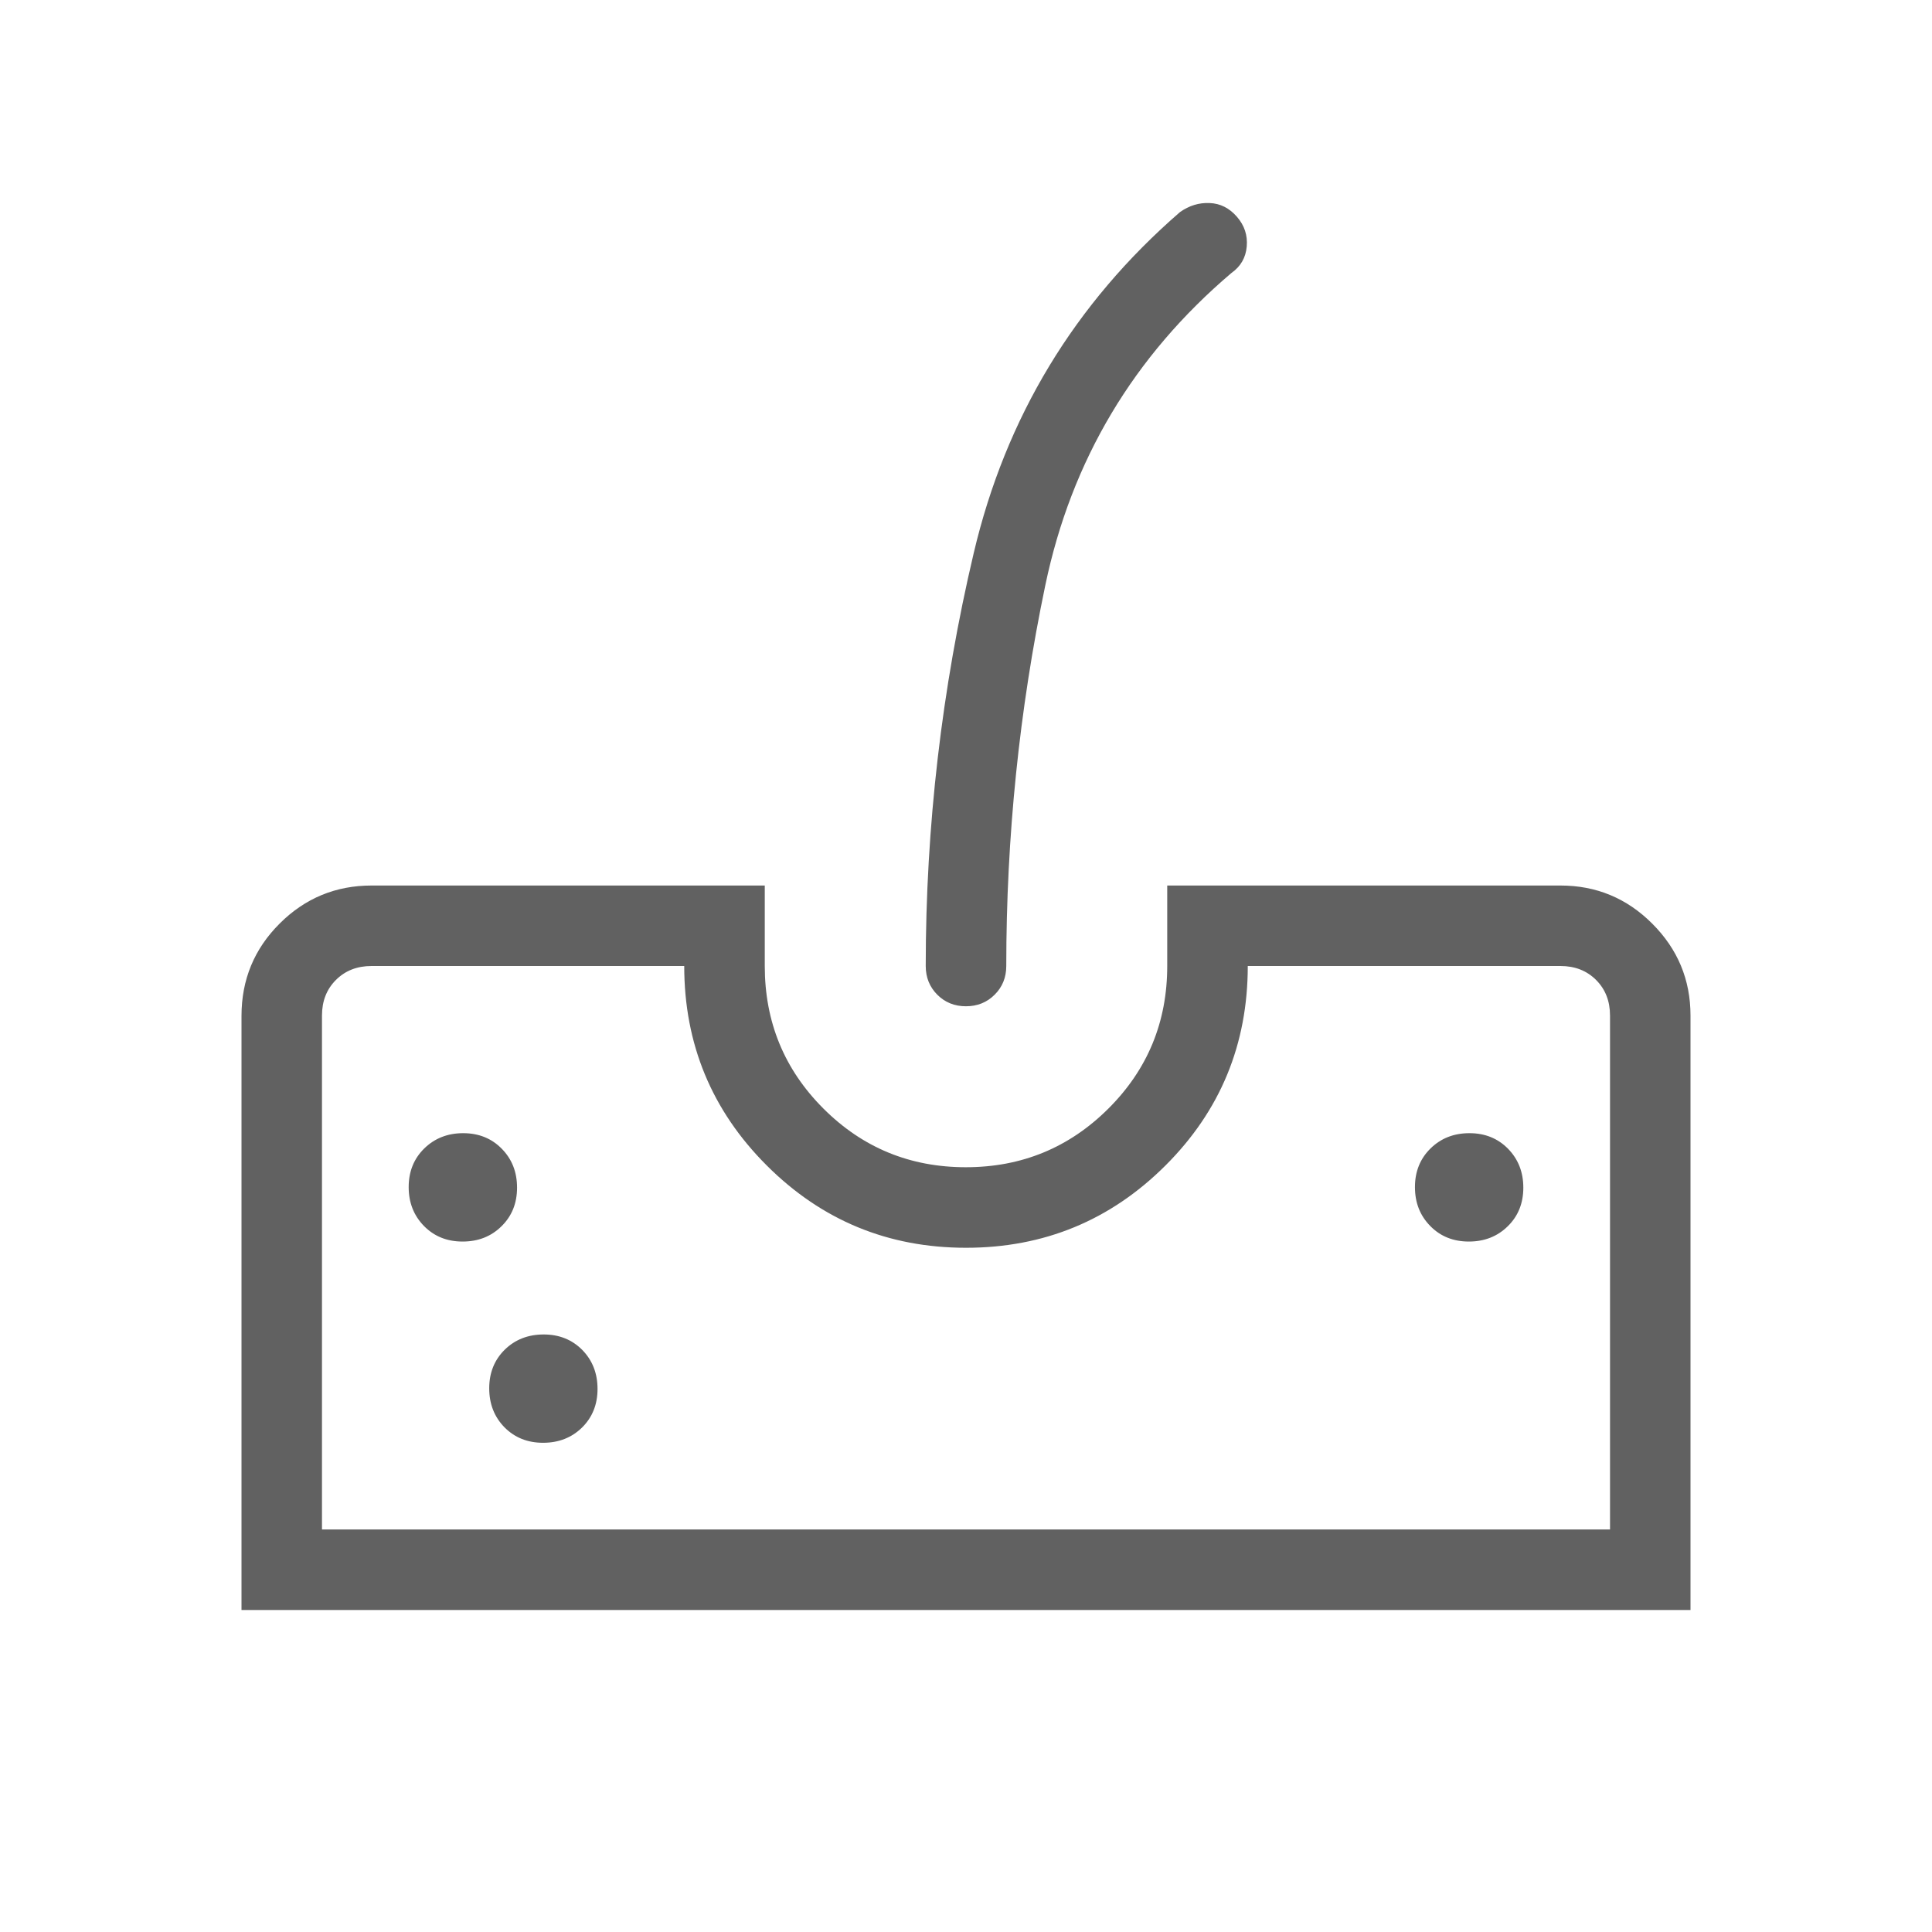
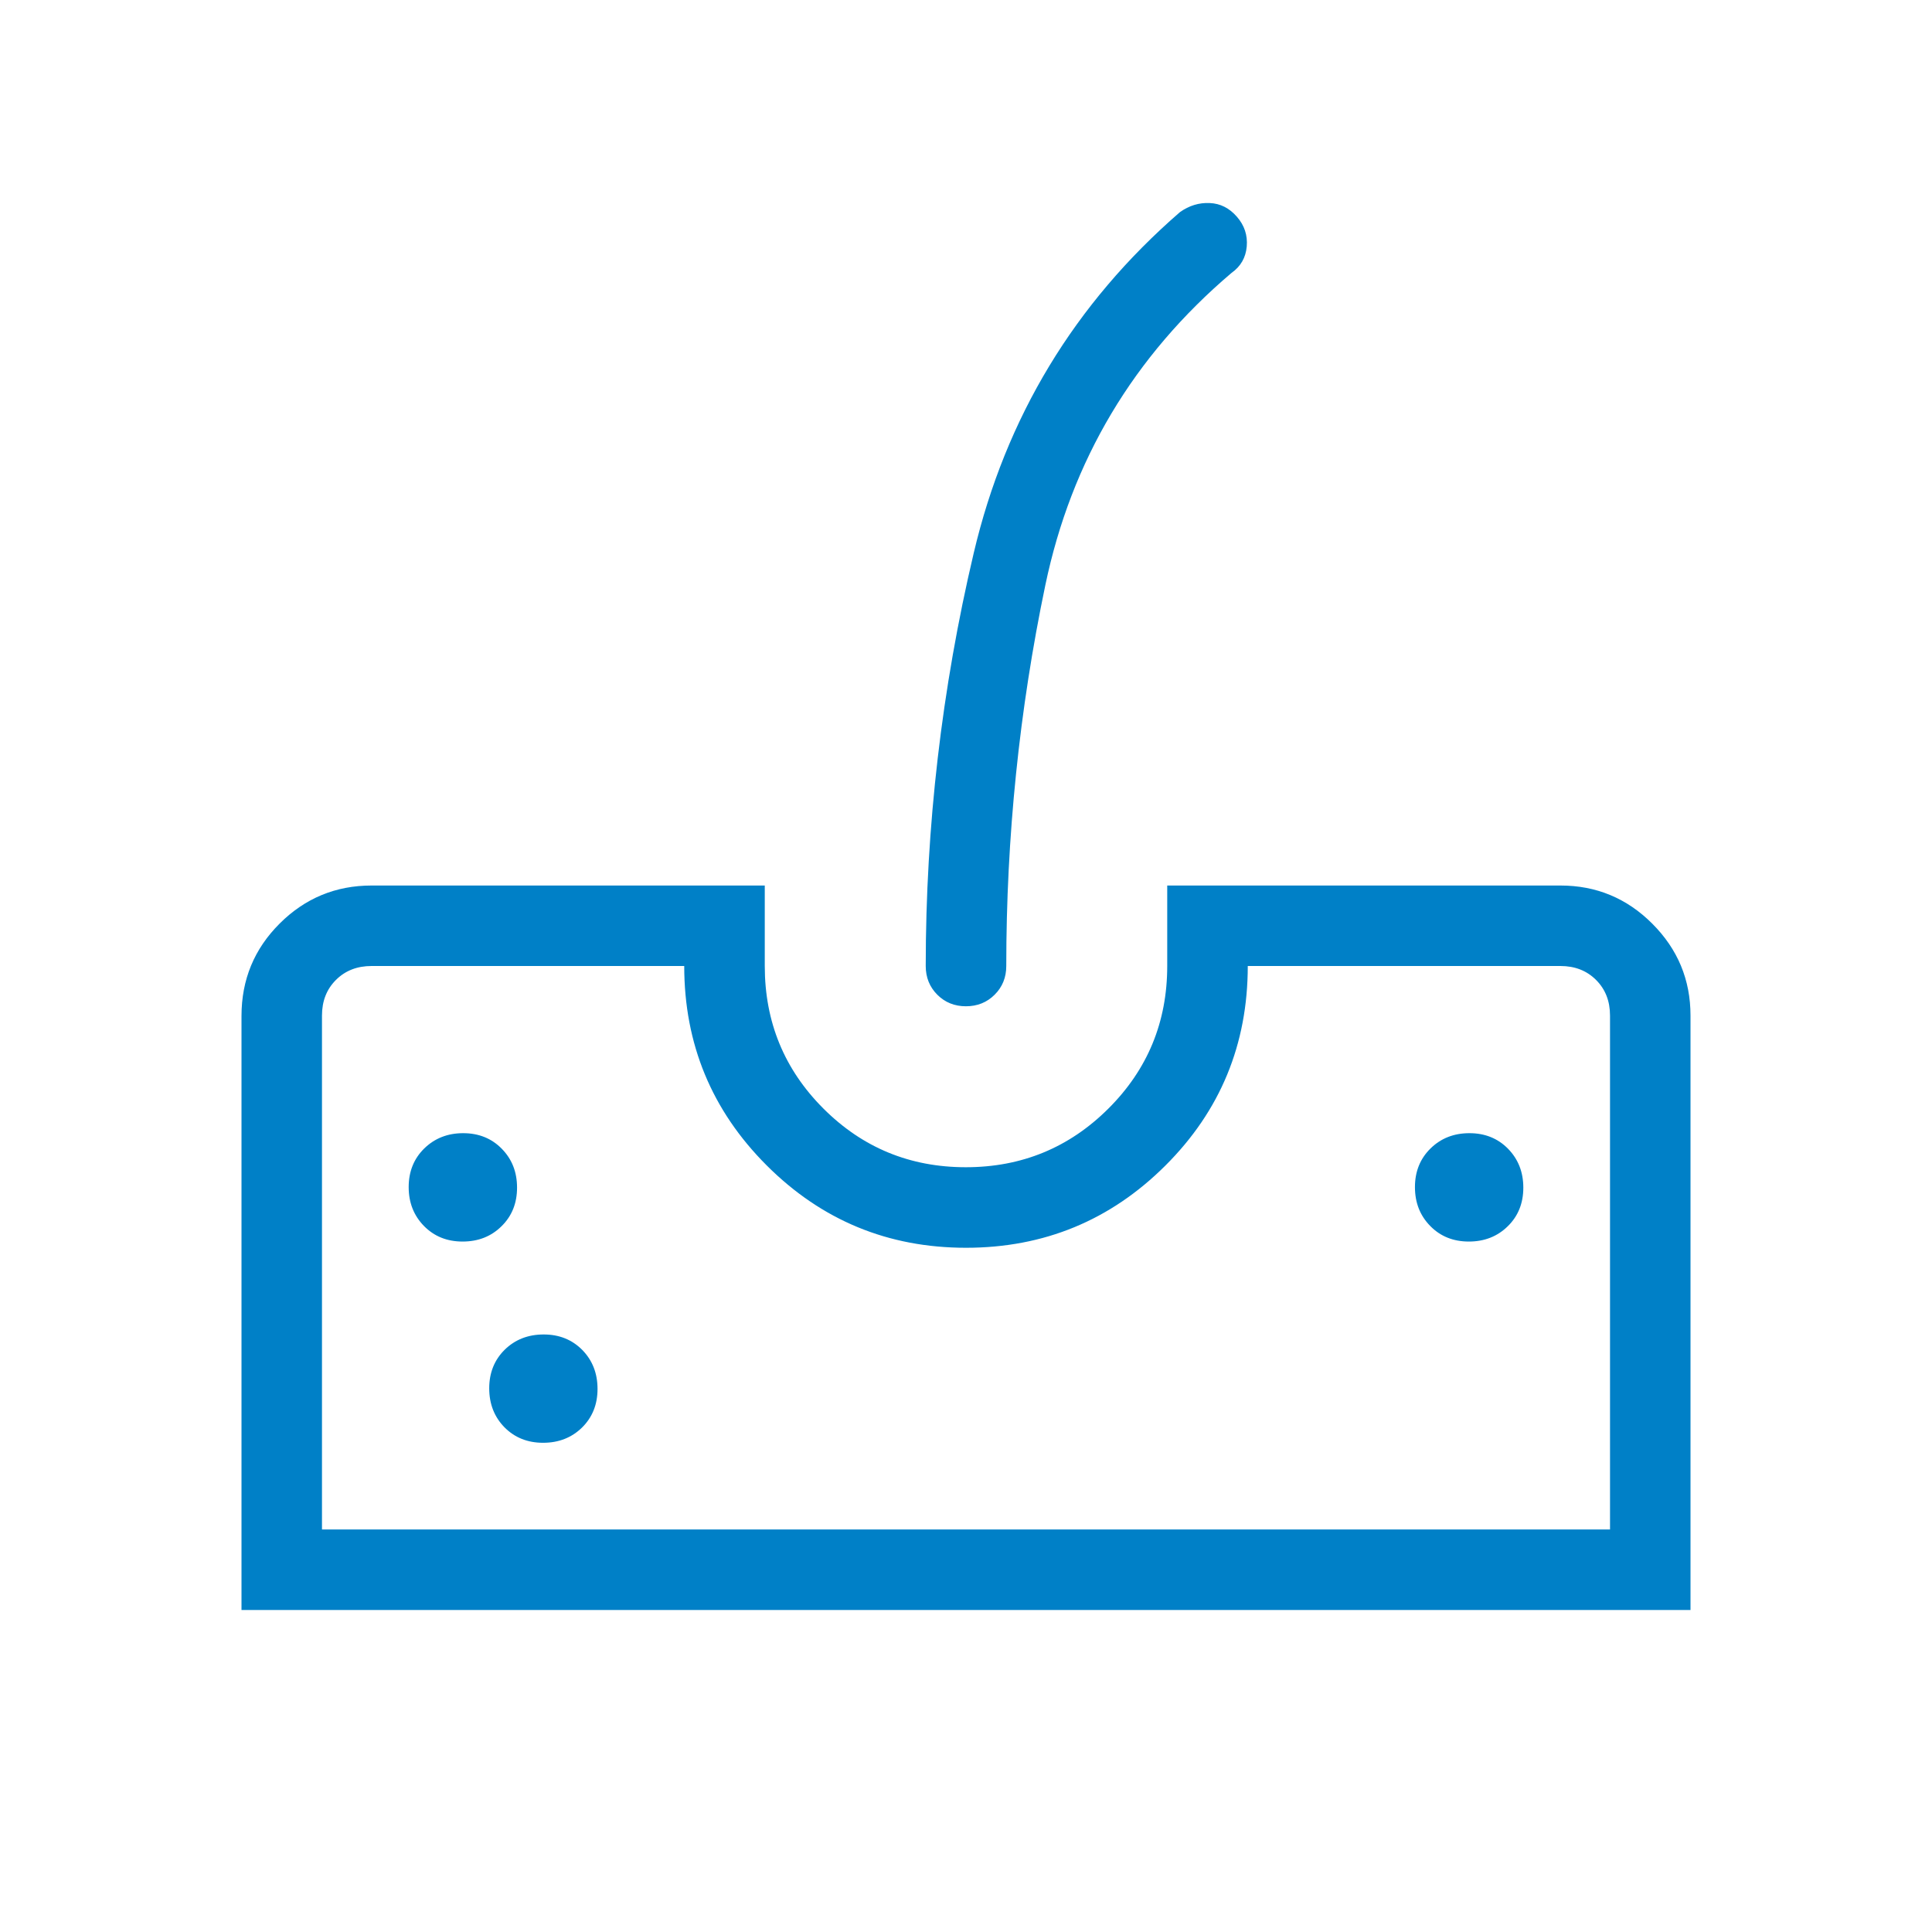
<svg xmlns="http://www.w3.org/2000/svg" width="32" height="32" viewBox="0 0 32 32" fill="none">
  <mask id="mask0_30_185" style="mask-type:alpha" maskUnits="userSpaceOnUse" x="0" y="0" width="32" height="32">
    <rect width="32" height="32" fill="#D9D9D9" />
  </mask>
  <g mask="url(#mask0_30_185)">
-     <path d="M4 26.667V16.828C4 16.226 4.211 15.716 4.633 15.296C5.054 14.876 5.562 14.667 6.154 14.667H12.667V16C12.667 16.926 12.99 17.713 13.638 18.361C14.286 19.009 15.072 19.333 15.997 19.333C16.922 19.333 17.709 19.009 18.359 18.361C19.009 17.713 19.333 16.926 19.333 16V14.667H25.846C26.438 14.667 26.946 14.877 27.367 15.299C27.789 15.721 28 16.228 28 16.821V26.667H4ZM5.333 25.333H26.667V16.821C26.667 16.581 26.59 16.385 26.436 16.231C26.282 16.077 26.085 16 25.846 16H20.667C20.667 17.297 20.212 18.399 19.302 19.306C18.392 20.213 17.291 20.667 16 20.667C14.709 20.667 13.608 20.212 12.698 19.302C11.788 18.392 11.333 17.291 11.333 16H6.154C5.915 16 5.718 16.077 5.564 16.231C5.41 16.385 5.333 16.581 5.333 16.821V25.333ZM15.999 16.667C15.81 16.667 15.652 16.603 15.524 16.475C15.397 16.347 15.333 16.189 15.333 16C15.333 13.688 15.598 11.408 16.128 9.16C16.658 6.911 17.797 5.029 19.544 3.513C19.696 3.405 19.86 3.355 20.036 3.363C20.212 3.37 20.362 3.446 20.487 3.59C20.612 3.733 20.666 3.897 20.65 4.082C20.634 4.267 20.55 4.413 20.397 4.521C18.774 5.9 17.746 7.624 17.314 9.692C16.882 11.76 16.667 13.862 16.667 16C16.667 16.189 16.603 16.347 16.475 16.475C16.347 16.603 16.188 16.667 15.999 16.667ZM7.662 20.564C7.92 20.564 8.135 20.48 8.306 20.311C8.478 20.143 8.564 19.929 8.564 19.671C8.564 19.413 8.48 19.199 8.311 19.027C8.143 18.855 7.929 18.769 7.671 18.769C7.414 18.769 7.199 18.854 7.027 19.022C6.855 19.191 6.769 19.404 6.769 19.662C6.769 19.92 6.854 20.134 7.022 20.306C7.191 20.478 7.404 20.564 7.662 20.564ZM8.995 23.897C9.253 23.897 9.468 23.813 9.64 23.645C9.811 23.476 9.897 23.263 9.897 23.005C9.897 22.747 9.813 22.532 9.645 22.36C9.476 22.189 9.263 22.103 9.005 22.103C8.747 22.103 8.532 22.187 8.36 22.355C8.189 22.524 8.103 22.737 8.103 22.995C8.103 23.253 8.187 23.468 8.355 23.64C8.524 23.811 8.737 23.897 8.995 23.897ZM24.329 20.564C24.586 20.564 24.801 20.48 24.973 20.311C25.145 20.143 25.231 19.929 25.231 19.671C25.231 19.413 25.146 19.199 24.978 19.027C24.809 18.855 24.596 18.769 24.338 18.769C24.08 18.769 23.865 18.854 23.694 19.022C23.522 19.191 23.436 19.404 23.436 19.662C23.436 19.92 23.52 20.134 23.689 20.306C23.857 20.478 24.071 20.564 24.329 20.564Z" fill="#616161" />
+     <path d="M4 26.667V16.828C4 16.226 4.211 15.716 4.633 15.296C5.054 14.876 5.562 14.667 6.154 14.667H12.667V16C12.667 16.926 12.99 17.713 13.638 18.361C14.286 19.009 15.072 19.333 15.997 19.333C16.922 19.333 17.709 19.009 18.359 18.361C19.009 17.713 19.333 16.926 19.333 16V14.667H25.846C26.438 14.667 26.946 14.877 27.367 15.299C27.789 15.721 28 16.228 28 16.821V26.667H4ZM5.333 25.333H26.667V16.821C26.667 16.581 26.59 16.385 26.436 16.231C26.282 16.077 26.085 16 25.846 16H20.667C20.667 17.297 20.212 18.399 19.302 19.306C18.392 20.213 17.291 20.667 16 20.667C14.709 20.667 13.608 20.212 12.698 19.302C11.788 18.392 11.333 17.291 11.333 16H6.154C5.915 16 5.718 16.077 5.564 16.231C5.41 16.385 5.333 16.581 5.333 16.821V25.333ZM15.999 16.667C15.81 16.667 15.652 16.603 15.524 16.475C15.397 16.347 15.333 16.189 15.333 16C15.333 13.688 15.598 11.408 16.128 9.16C16.658 6.911 17.797 5.029 19.544 3.513C19.696 3.405 19.86 3.355 20.036 3.363C20.212 3.37 20.362 3.446 20.487 3.59C20.612 3.733 20.666 3.897 20.65 4.082C20.634 4.267 20.55 4.413 20.397 4.521C18.774 5.9 17.746 7.624 17.314 9.692C16.882 11.76 16.667 13.862 16.667 16C16.667 16.189 16.603 16.347 16.475 16.475C16.347 16.603 16.188 16.667 15.999 16.667ZM7.662 20.564C7.92 20.564 8.135 20.48 8.306 20.311C8.478 20.143 8.564 19.929 8.564 19.671C8.564 19.413 8.48 19.199 8.311 19.027C8.143 18.855 7.929 18.769 7.671 18.769C7.414 18.769 7.199 18.854 7.027 19.022C6.855 19.191 6.769 19.404 6.769 19.662C6.769 19.92 6.854 20.134 7.022 20.306C7.191 20.478 7.404 20.564 7.662 20.564ZM8.995 23.897C9.253 23.897 9.468 23.813 9.64 23.645C9.811 23.476 9.897 23.263 9.897 23.005C9.897 22.747 9.813 22.532 9.645 22.36C9.476 22.189 9.263 22.103 9.005 22.103C8.747 22.103 8.532 22.187 8.36 22.355C8.189 22.524 8.103 22.737 8.103 22.995C8.103 23.253 8.187 23.468 8.355 23.64C8.524 23.811 8.737 23.897 8.995 23.897ZM24.329 20.564C24.586 20.564 24.801 20.48 24.973 20.311C25.145 20.143 25.231 19.929 25.231 19.671C25.231 19.413 25.146 19.199 24.978 19.027C24.809 18.855 24.596 18.769 24.338 18.769C24.08 18.769 23.865 18.854 23.694 19.022C23.522 19.191 23.436 19.404 23.436 19.662C23.436 19.92 23.52 20.134 23.689 20.306C23.857 20.478 24.071 20.564 24.329 20.564Z" fill="#0080C7" />
  </g>
</svg>
